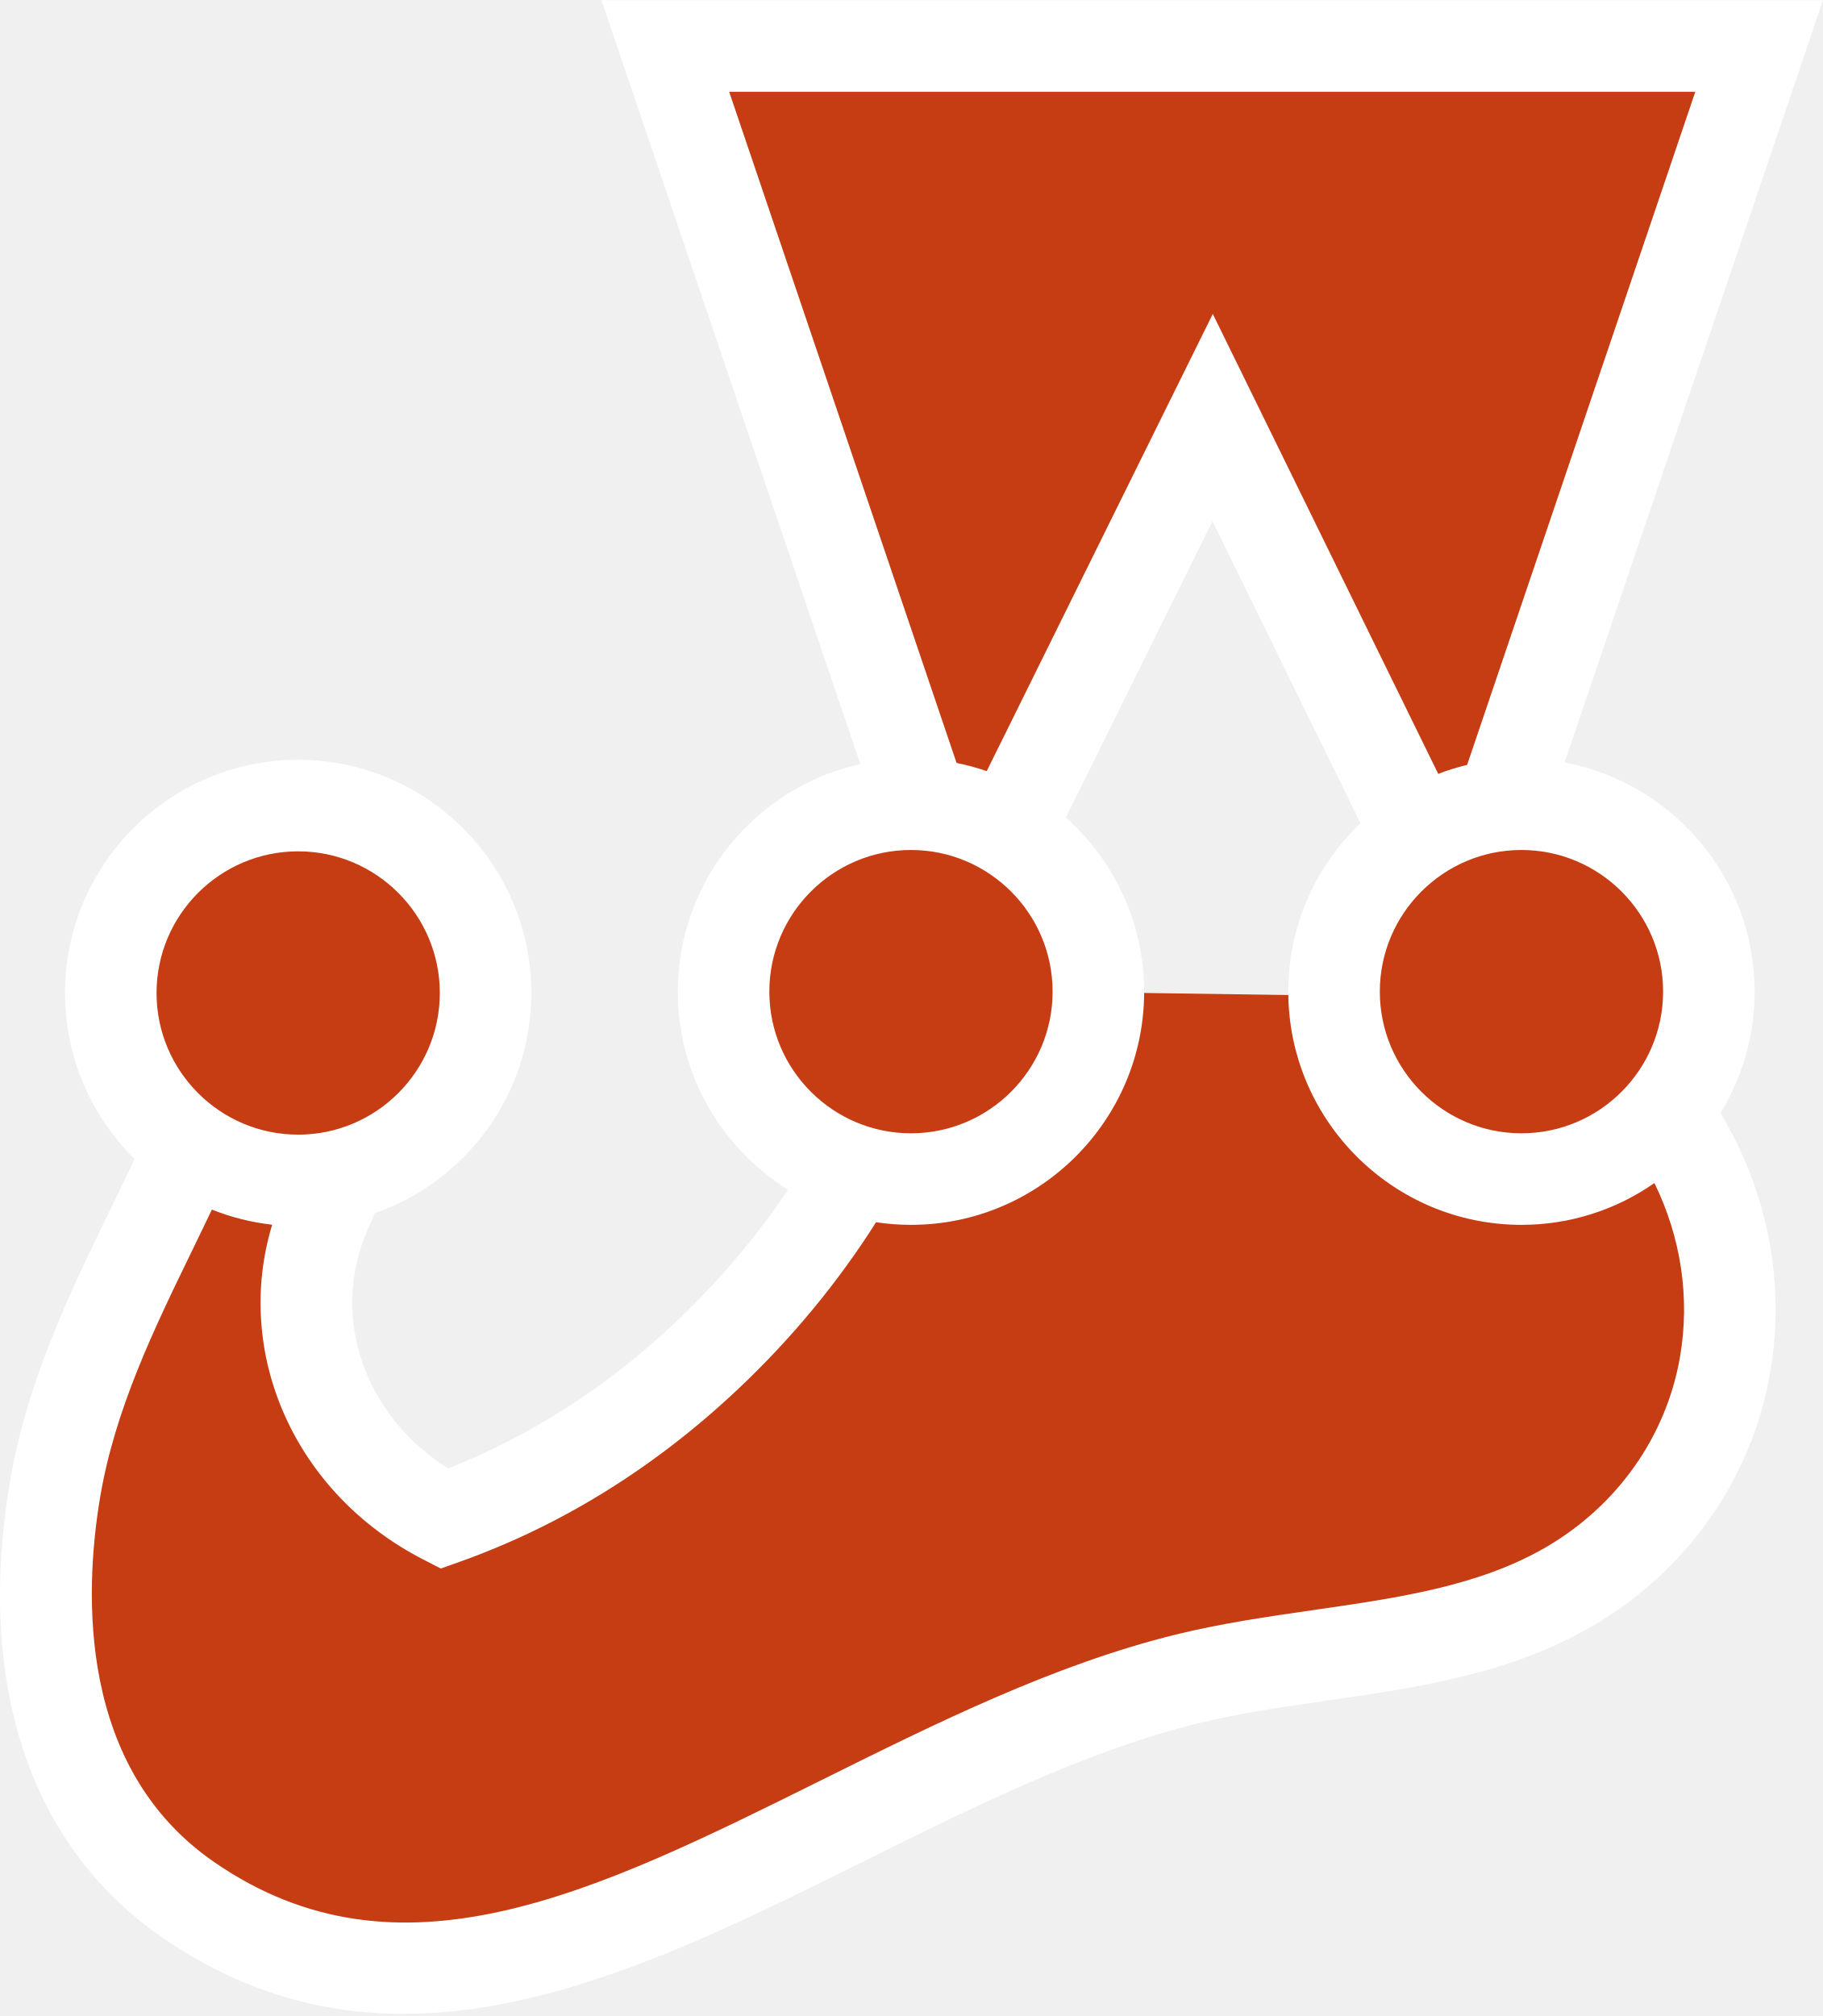
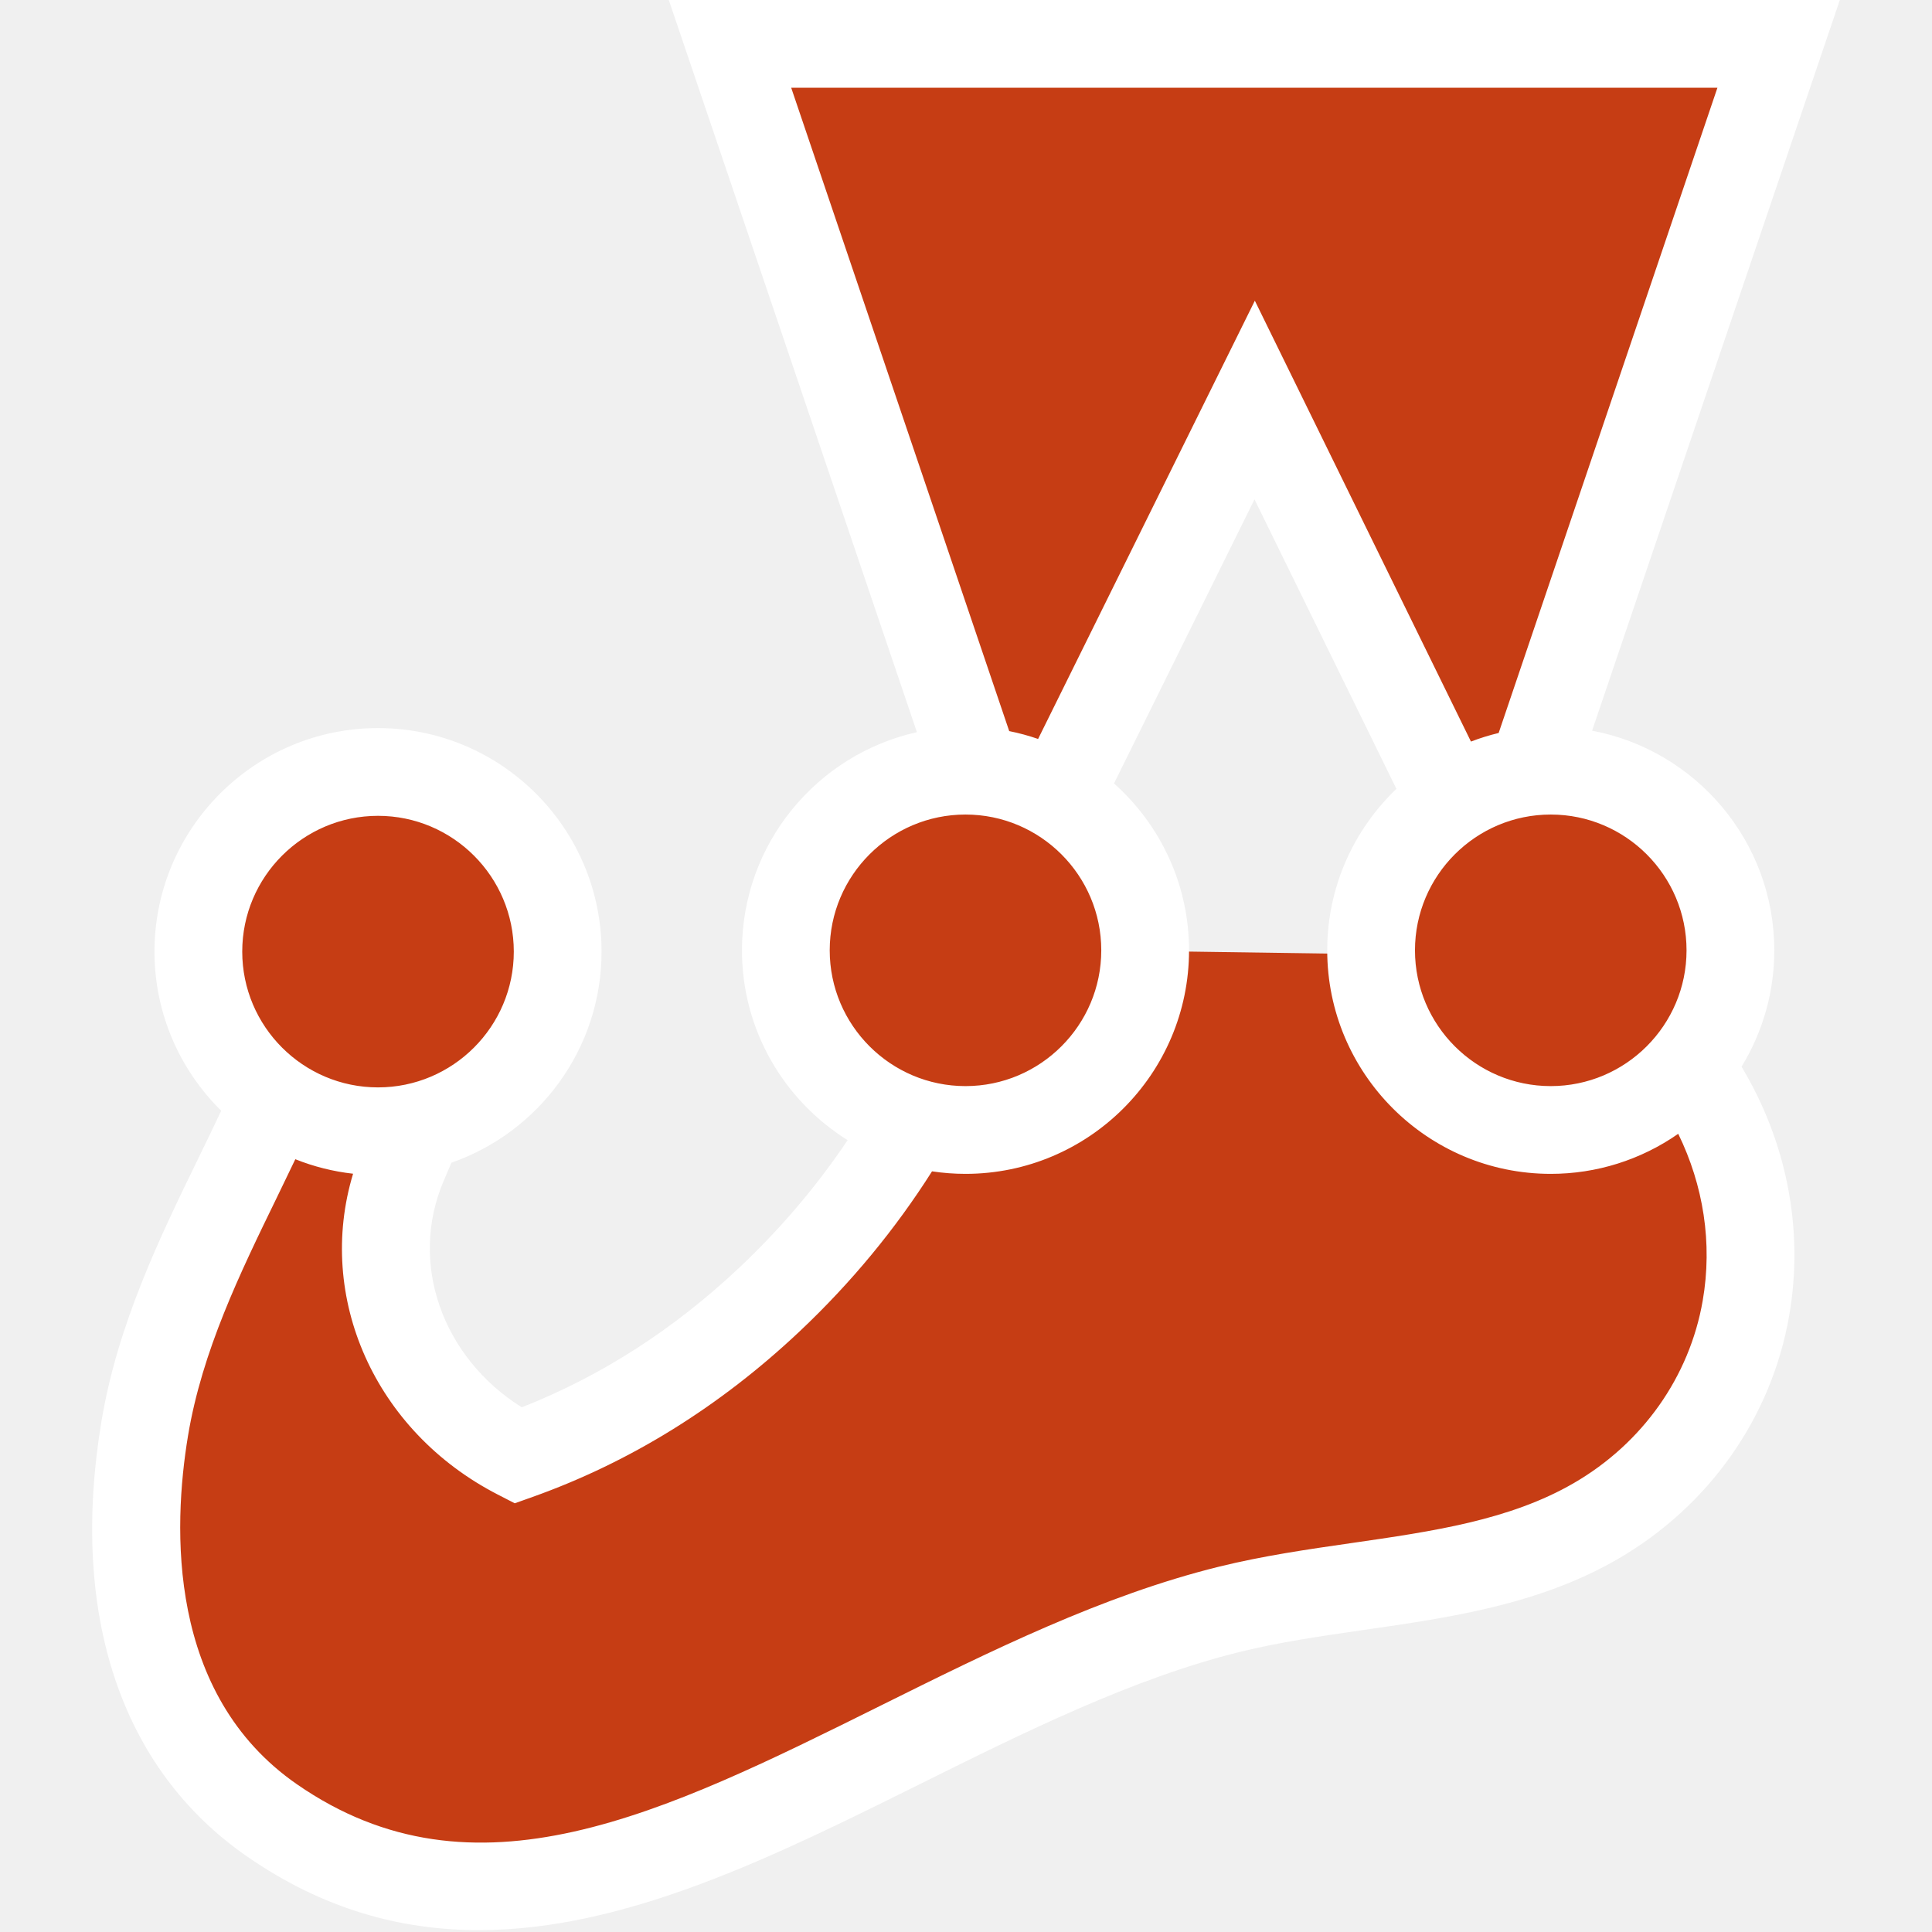
- <svg xmlns="http://www.w3.org/2000/svg" width="2261" height="2500" preserveAspectRatio="xMidYMid" viewBox="0 0 256 283">
+ <svg xmlns="http://www.w3.org/2000/svg" width="200" height="200" preserveAspectRatio="xMidYMid" viewBox="0 0 256 283">
  <path fill="#C63D14" d="M239.973 139.203c0-14.534-11.782-26.316-26.316-26.316q-1.403.001-2.766.145L247.036 6.427H93.432l36.094 106.513a26 26 0 0 0-1.6-.053c-14.533 0-26.315 11.782-26.315 26.316 0 11.748 7.699 21.694 18.326 25.078-5.613 9.722-12.675 18.478-20.693 26.042-10.903 10.286-23.381 18.085-36.876 22.891-16.068-8.254-23.656-26.612-16.81-42.707.774-1.817 1.563-3.66 2.318-5.494 11.64-2.717 20.314-13.153 20.314-25.621 0-14.534-11.782-26.316-26.316-26.316-14.535 0-26.317 11.782-26.317 26.316 0 8.913 4.435 16.784 11.213 21.545-6.514 14.831-16.088 30.351-19.071 48.339-3.575 21.559-.011 44.443 18.634 57.366 43.424 30.096 90.56-18.657 140.259-30.913 18.01-4.442 37.782-3.726 53.65-12.917 11.918-6.902 19.774-18.34 22.004-31.182 2.202-12.686-1.01-25.317-8.393-35.559a26.2 26.2 0 0 0 6.12-16.868m-85.732.093.003-.093c0-9.544-5.082-17.902-12.686-22.515l28.728-58.091 28.778 58.707c-7.067 4.718-11.724 12.764-11.724 21.899 0 .192.01.381.015.572z" />
  <path fill="#FFF" d="M246.399 139.203c0-15.985-11.517-29.323-26.688-32.172L256 0H84.466l36.344 107.248c-14.643 3.259-25.627 16.345-25.627 31.955 0 11.723 6.195 22.02 15.48 27.806-4.466 6.653-9.762 12.914-15.831 18.639-9.624 9.08-20.347 15.966-31.907 20.496-11.643-7.314-16.565-21.106-11.453-33.122l.4-.94.751-1.768c12.788-4.459 21.993-16.632 21.993-30.922 0-18.055-14.689-32.743-32.744-32.743S9.129 121.337 9.129 139.392c0 9.113 3.745 17.365 9.773 23.307a552 552 0 0 1-3.423 7.124C9.967 181.144 3.72 193.976 1.357 208.225c-4.693 28.299 2.876 50.921 21.313 63.699 11.188 7.754 22.549 10.804 33.982 10.803 21.529-.001 43.306-10.816 64.606-21.396 15.341-7.619 31.203-15.498 46.872-19.362 5.83-1.438 11.829-2.303 18.18-3.219 12.594-1.817 25.618-3.695 37.154-10.376 13.371-7.745 22.525-20.737 25.113-35.644 2.222-12.797-.453-25.613-6.975-36.483a32.54 32.54 0 0 0 4.797-17.044m-12.854 0c0 10.967-8.922 19.89-19.89 19.89-10.966 0-19.889-8.923-19.889-19.89s8.923-19.889 19.889-19.889c10.968 0 19.89 8.922 19.89 19.889m4.524-126.349-32.045 94.513a32 32 0 0 0-4.058 1.258L170.31 44.047l-31.748 64.196a32 32 0 0 0-4.232-1.15l-31.935-94.239zm-110.143 106.46c10.967 0 19.889 8.922 19.889 19.889s-8.922 19.89-19.889 19.89-19.889-8.923-19.889-19.89 8.923-19.889 19.889-19.889m-86.054.189c10.968 0 19.89 8.922 19.89 19.889s-8.922 19.89-19.89 19.89c-10.966 0-19.889-8.923-19.889-19.89s8.923-19.889 19.889-19.889m194.04 71.028c-1.935 11.148-8.821 20.887-18.891 26.719-9.387 5.437-20.636 7.06-32.546 8.777-6.38.92-12.978 1.872-19.423 3.462-17.042 4.202-33.549 12.401-49.512 20.33-31.945 15.867-59.534 29.569-85.547 11.54-19.055-13.206-18.175-37.641-15.955-51.031 2.057-12.405 7.619-23.83 12.998-34.879a749 749 0 0 0 2.722-5.646 32.5 32.5 0 0 0 8.462 2.124c-5.475 18.071 3.136 37.719 21.209 47.004l2.473 1.271 2.62-.933c14.288-5.088 27.453-13.254 39.131-24.271 7.549-7.121 14.036-15 19.37-23.419a33 33 0 0 0 4.903.368c18.055 0 32.744-14.688 32.744-32.744 0-9.71-4.253-18.442-10.989-24.444l20.578-41.612 20.787 42.405c-6.237 5.966-10.134 14.359-10.134 23.651 0 18.056 14.688 32.744 32.743 32.744a32.55 32.55 0 0 0 18.672-5.868c3.68 7.533 5.051 16.009 3.585 24.452" />
</svg>
